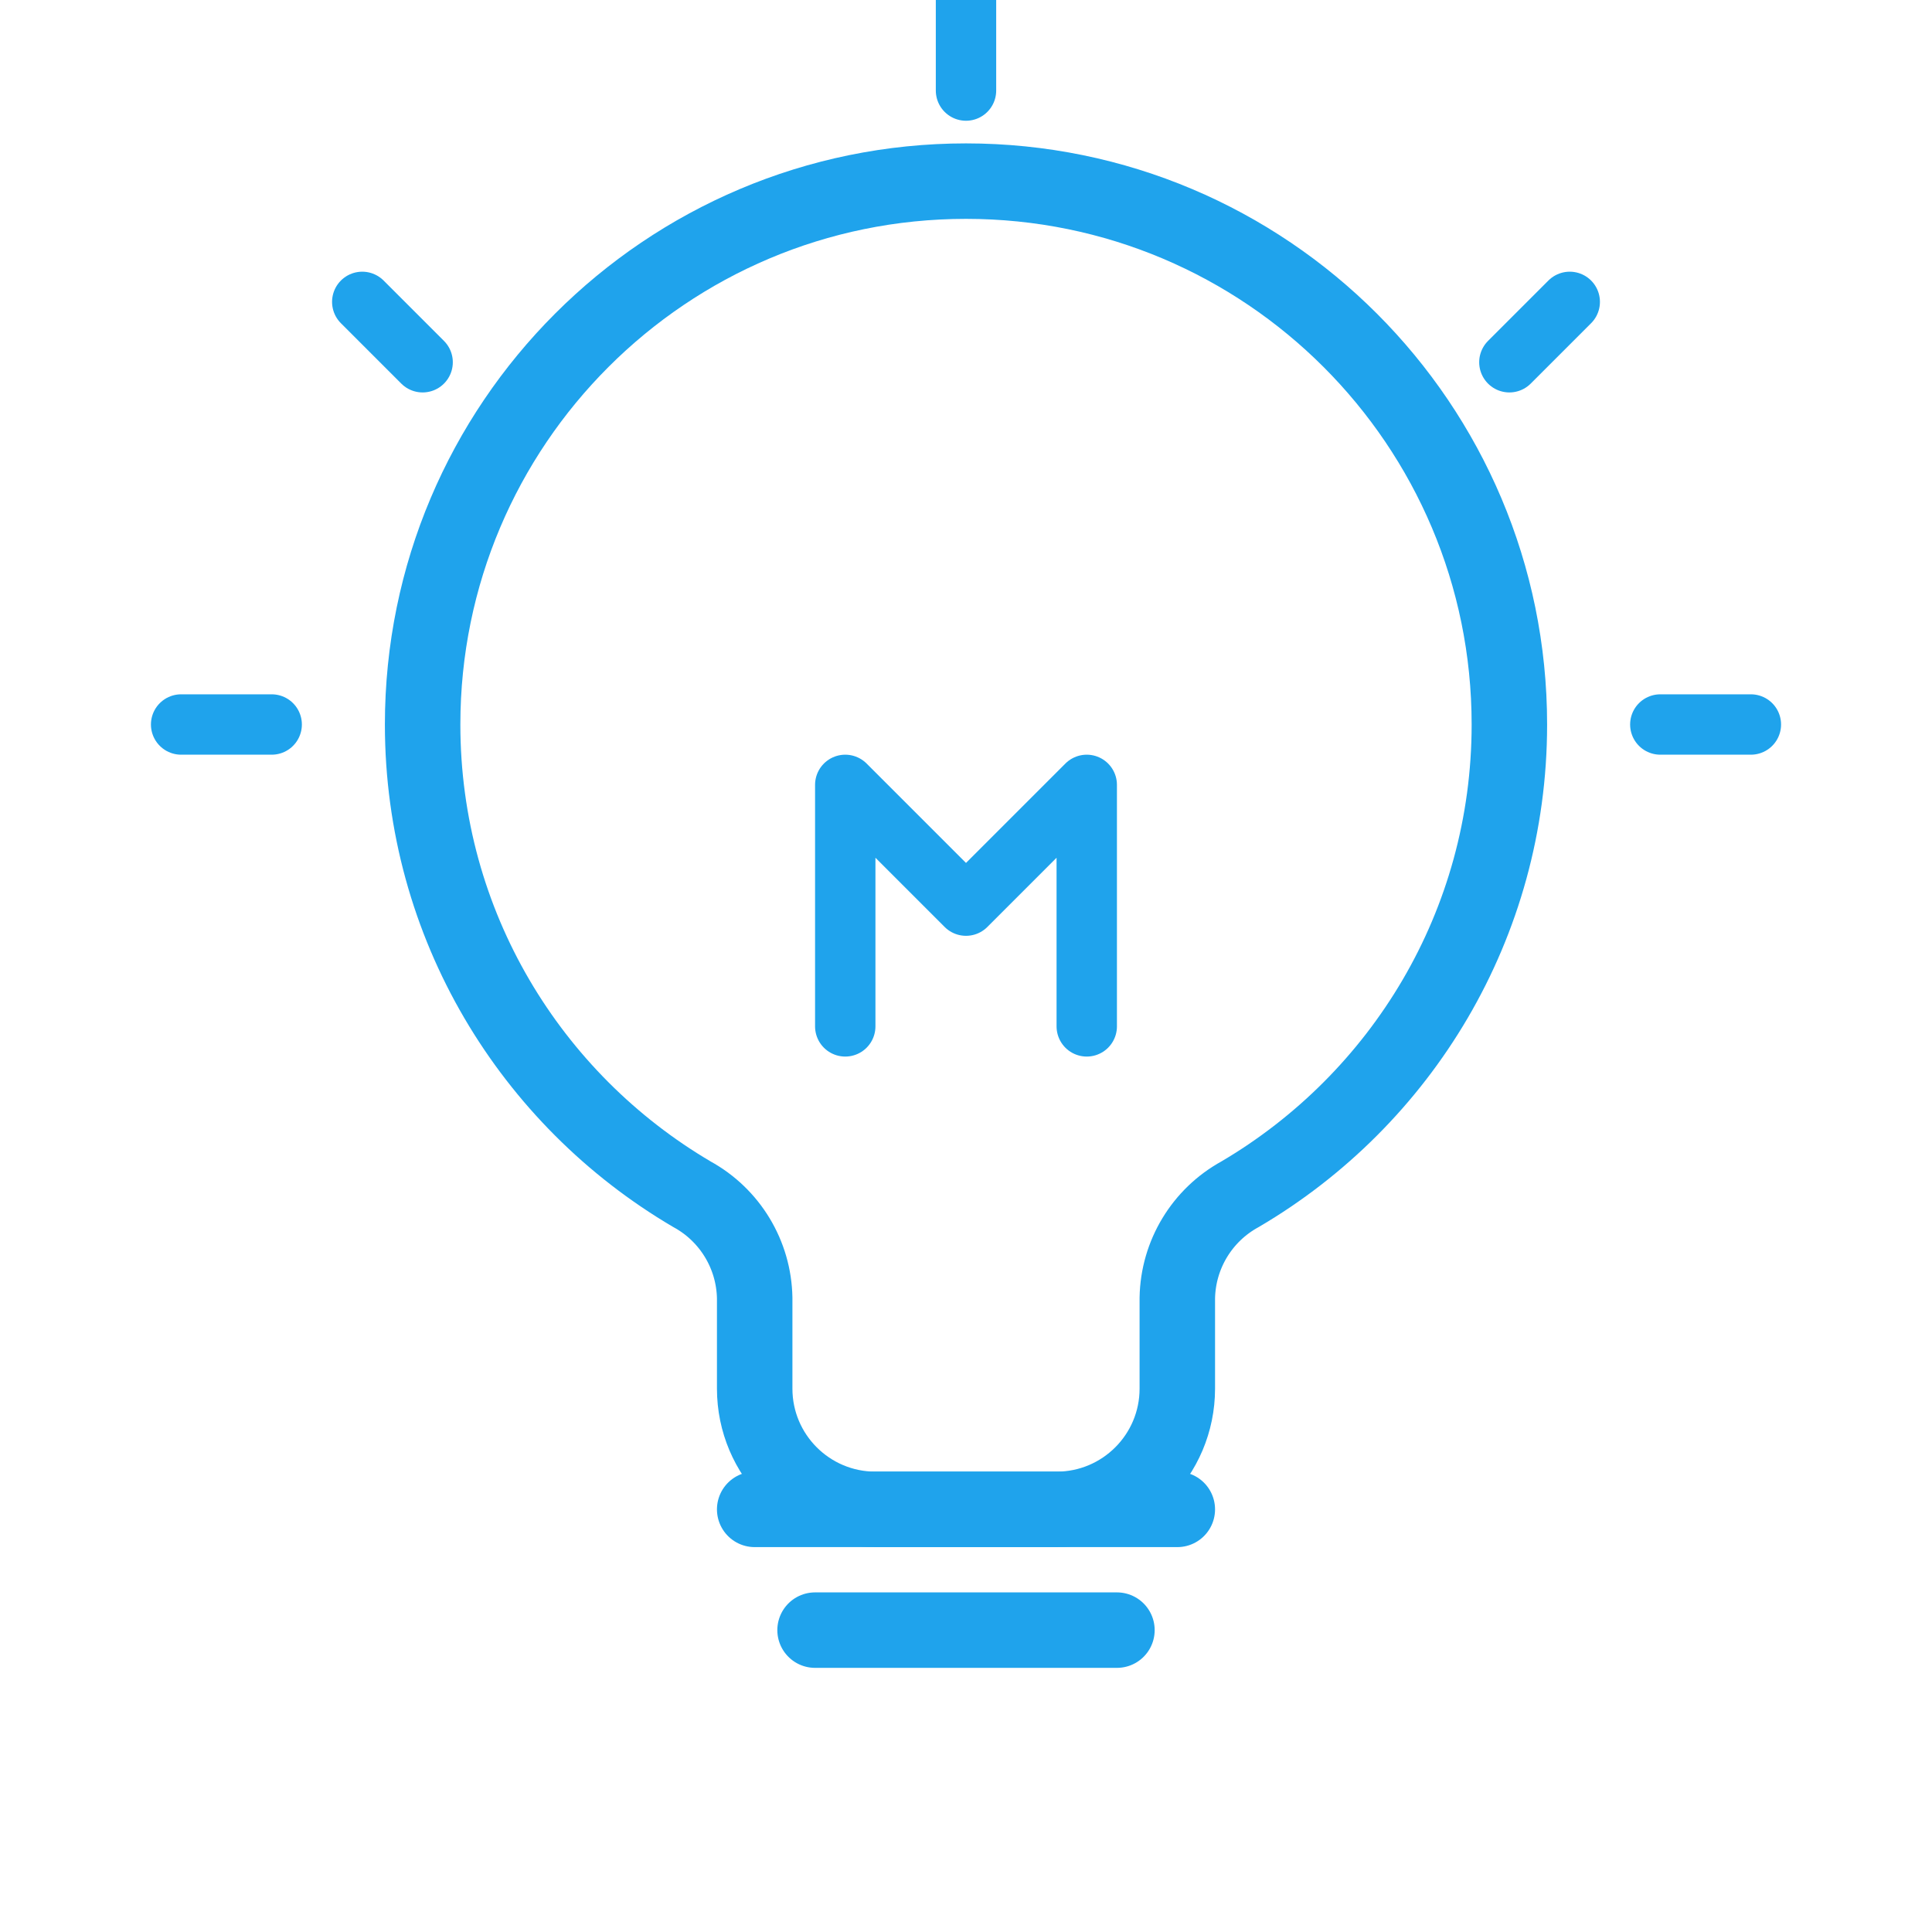
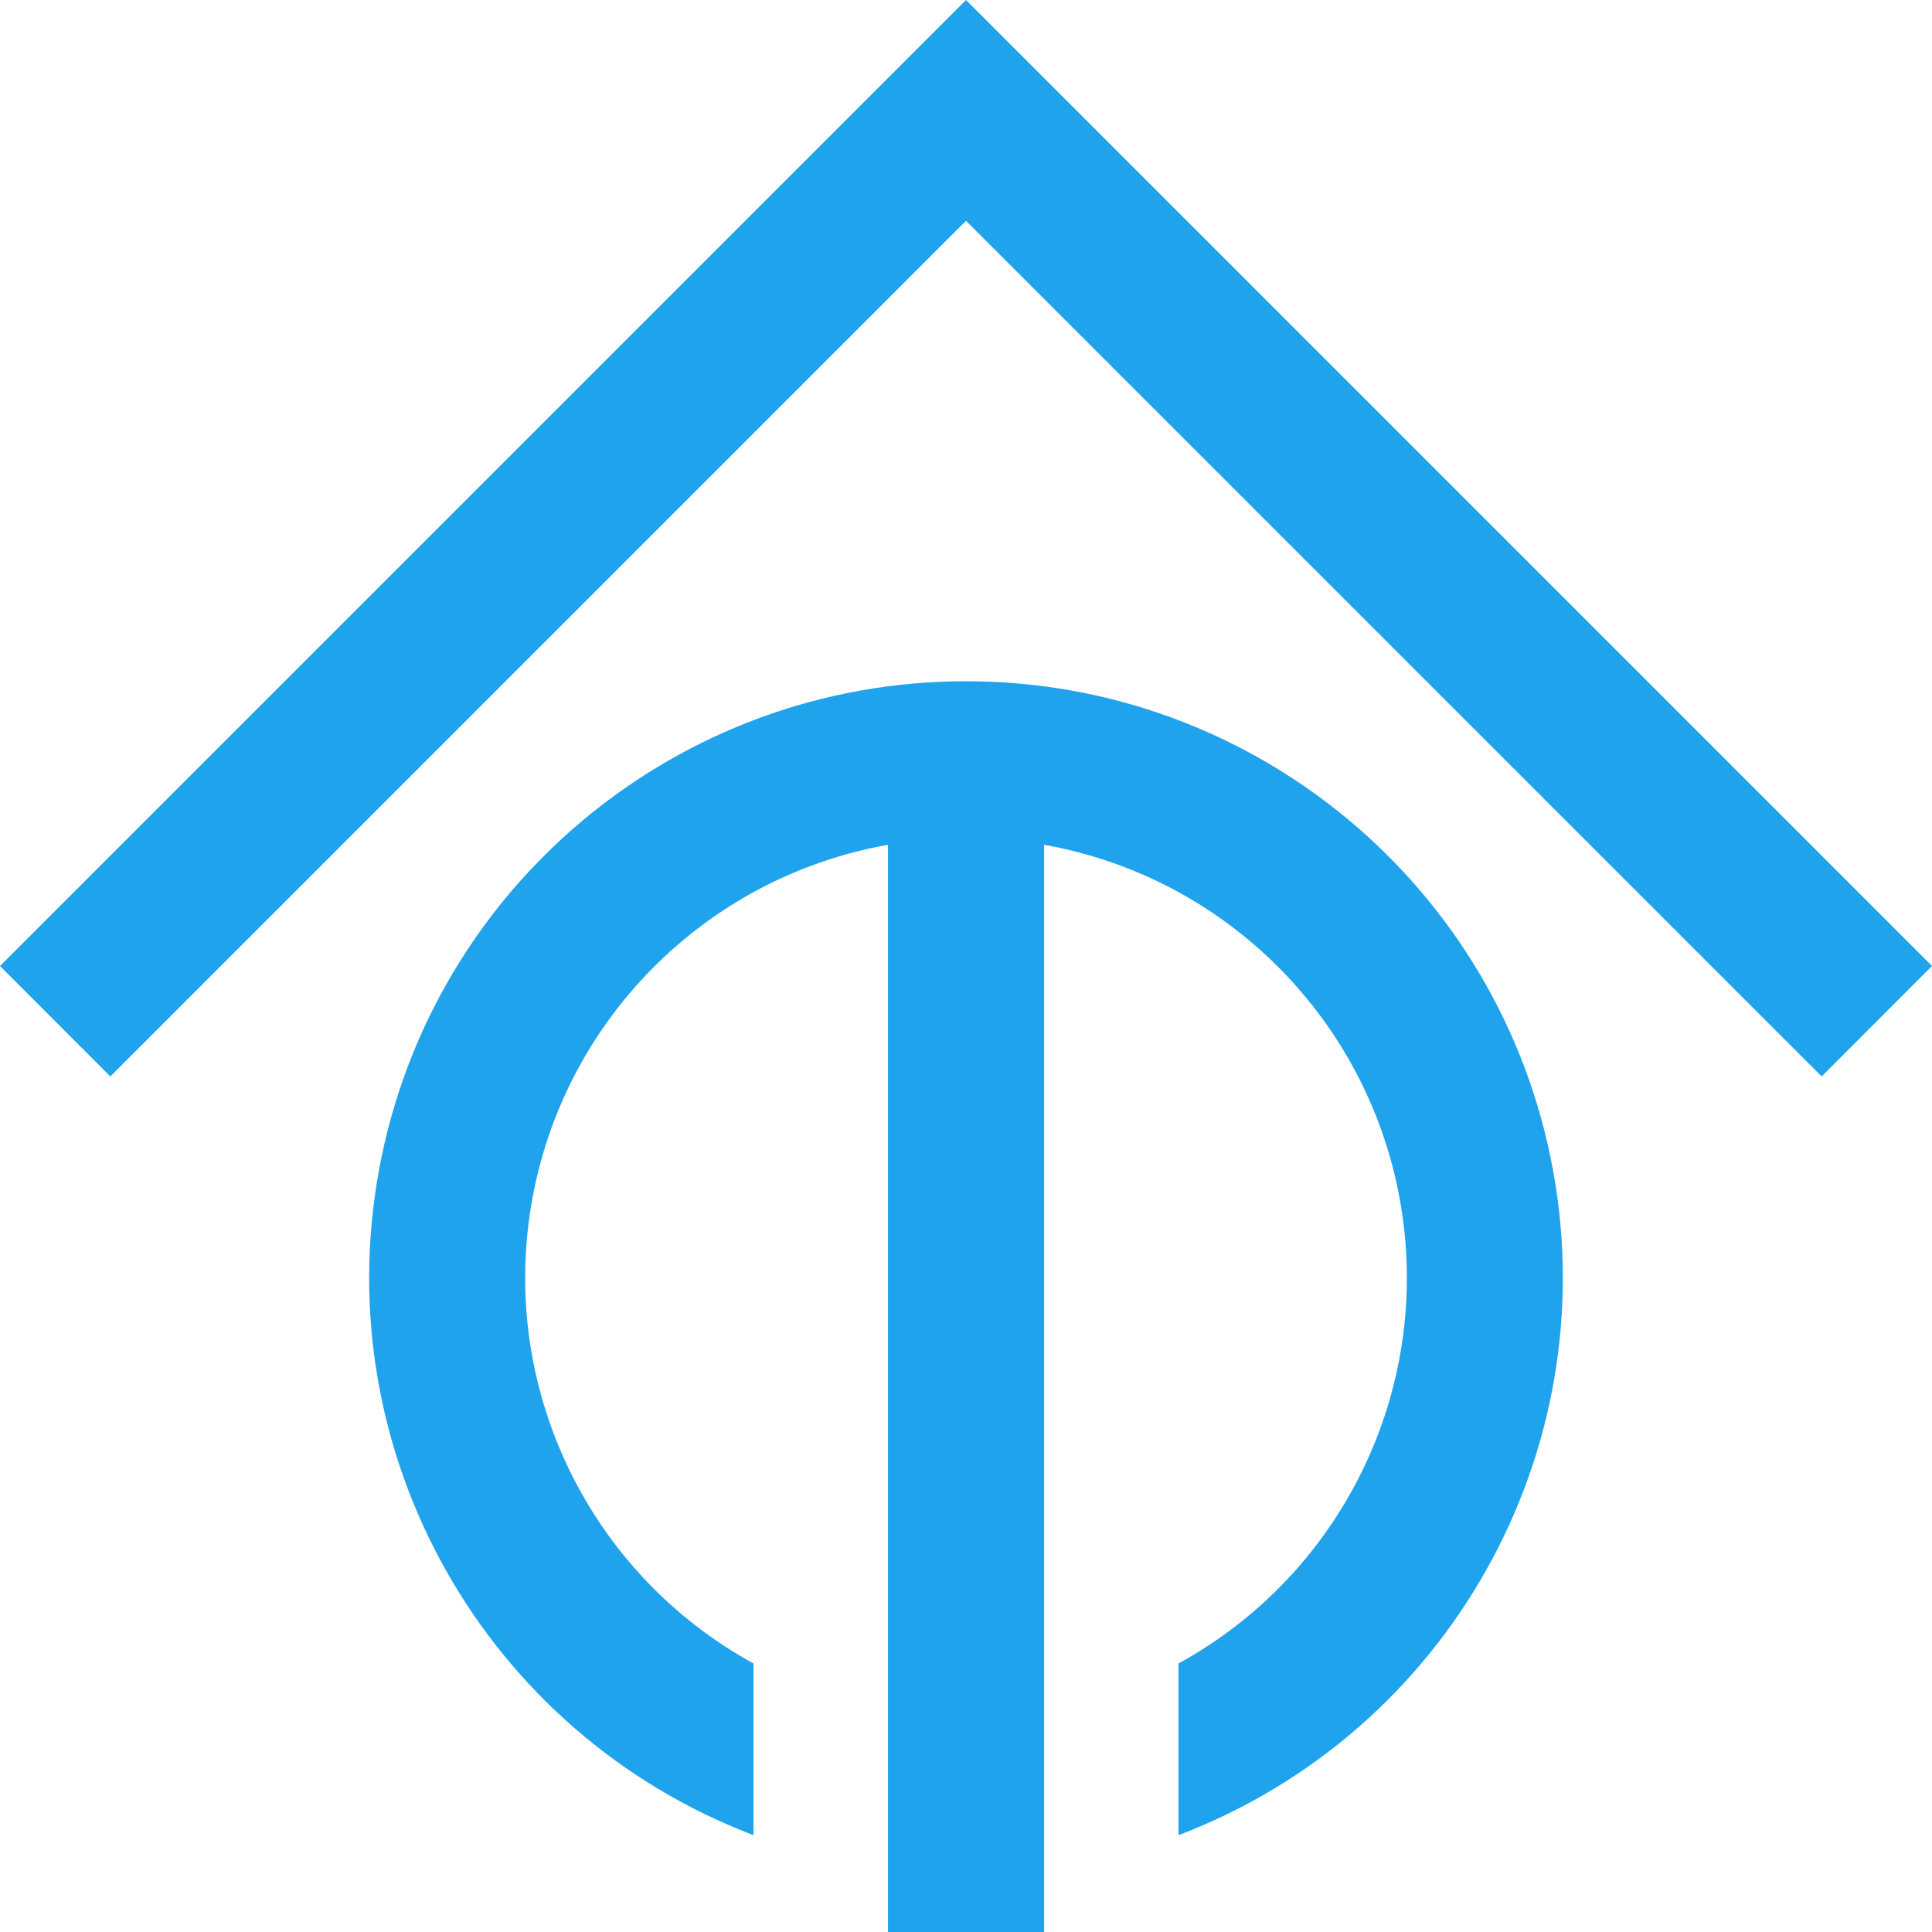
- <svg xmlns="http://www.w3.org/2000/svg" viewBox="0 0 64 64" fill="none" stroke="#1FA3EC" stroke-width="2.5" stroke-linecap="round" stroke-linejoin="round">
-   <path d="M32 6C22.06 6 14 14.06 14 24c0 6.63 3.58 12.42 8.92 15.56A4 4 0 0 1 25 43v3a4 4 0 0 0 4 4h6a4 4 0 0 0 4-4v-3a4 4 0 0 1 2.08-3.44C46.42 36.42 50 30.63 50 24c0-9.94-8.06-18-18-18z" />
-   <path d="M28 34v-8l4 4 4-4v8" stroke-width="2" />
-   <line x1="25" y1="50" x2="39" y2="50" />
-   <line x1="27" y1="54" x2="37" y2="54" />
-   <line x1="32" y1="0" x2="32" y2="3" stroke-width="2" />
-   <line x1="52" y1="10" x2="50" y2="12" stroke-width="2" />
-   <line x1="58" y1="24" x2="55" y2="24" stroke-width="2" />
-   <line x1="12" y1="10" x2="14" y2="12" stroke-width="2" />
-   <line x1="6" y1="24" x2="9" y2="24" stroke-width="2" />
+ <svg xmlns="http://www.w3.org/2000/svg" viewBox="0 0 170.38 170.38">
+   <defs>
+     <style>.cls-1{fill:#1FA3EC}</style>
+   </defs>
+   <g>
+     <polygon points="85.19 0 0 85.19 9.73 94.93 85.19 19.47 160.65 94.93 170.38 85.19 85.19 0" class="cls-1" />
+     <path d="M85.19,60.08A52.6,52.6,0,0,0,66.45,161.84V146.7A38.79,38.79,0,0,1,78.31,74.5v95.88H92.08V74.5a38.79,38.79,0,0,1,11.85,72.2v15.14A52.6,52.6,0,0,0,85.19,60.08Z" class="cls-1" />
+   </g>
</svg>
